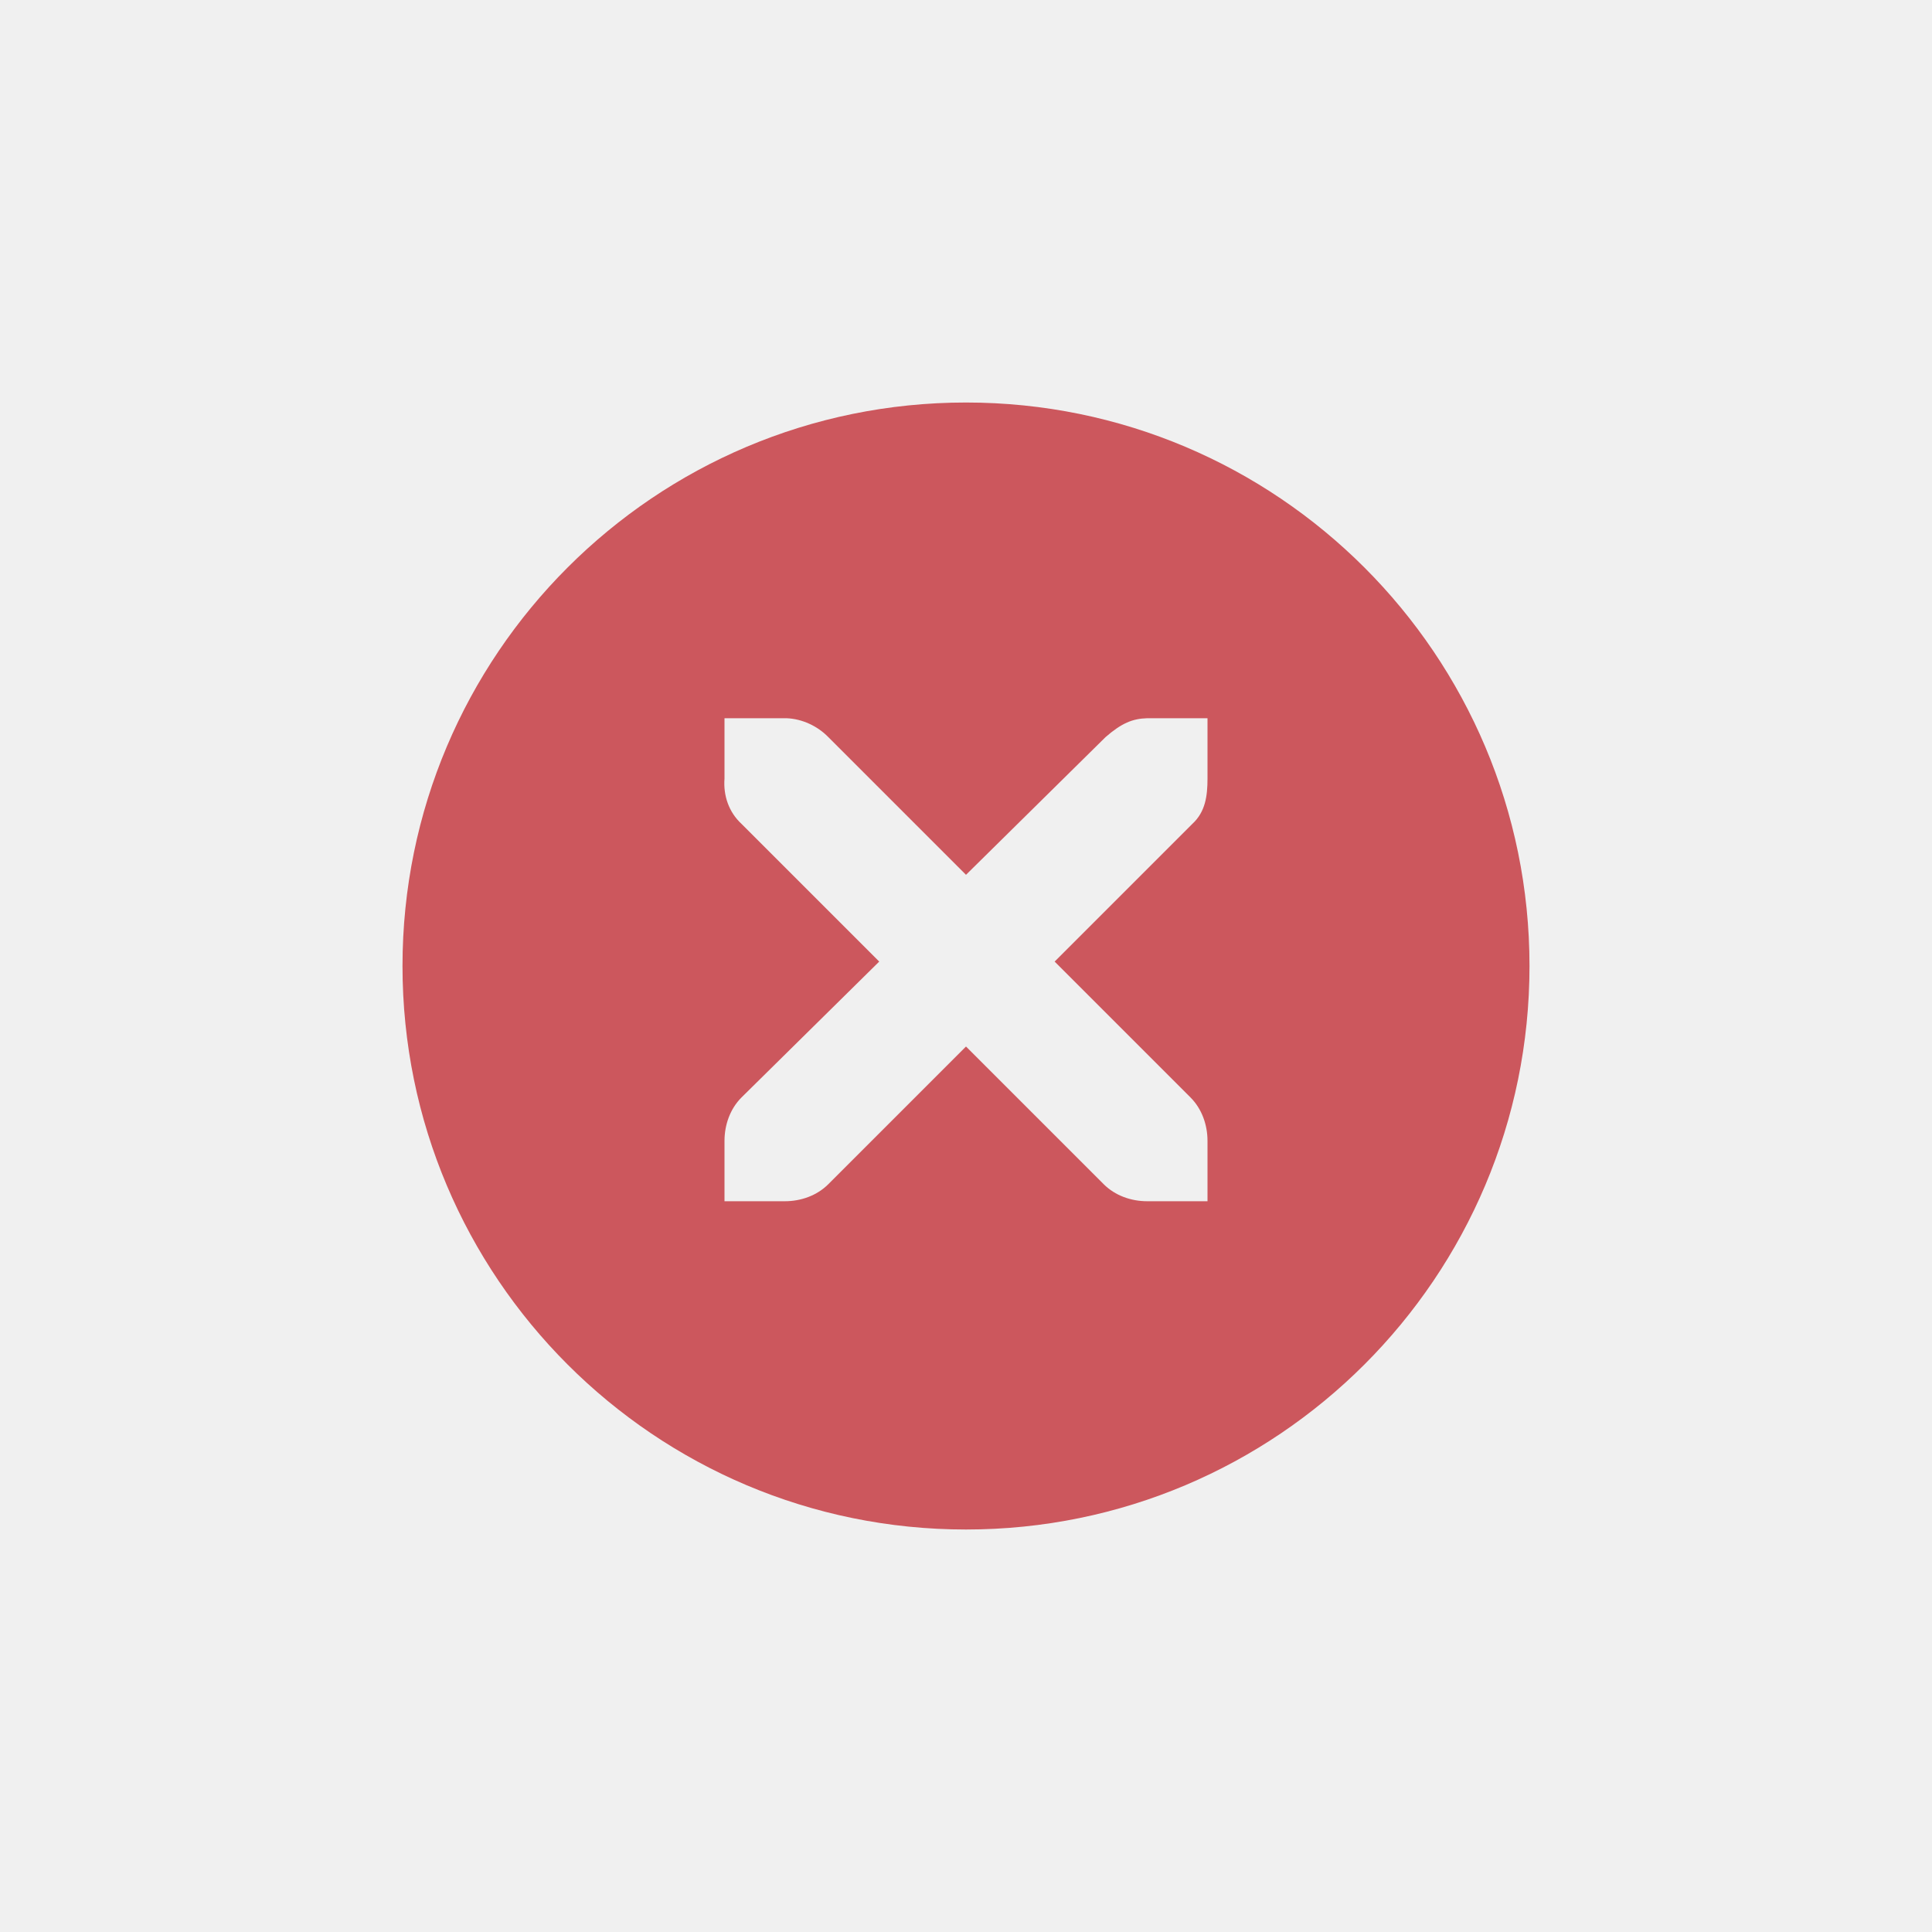
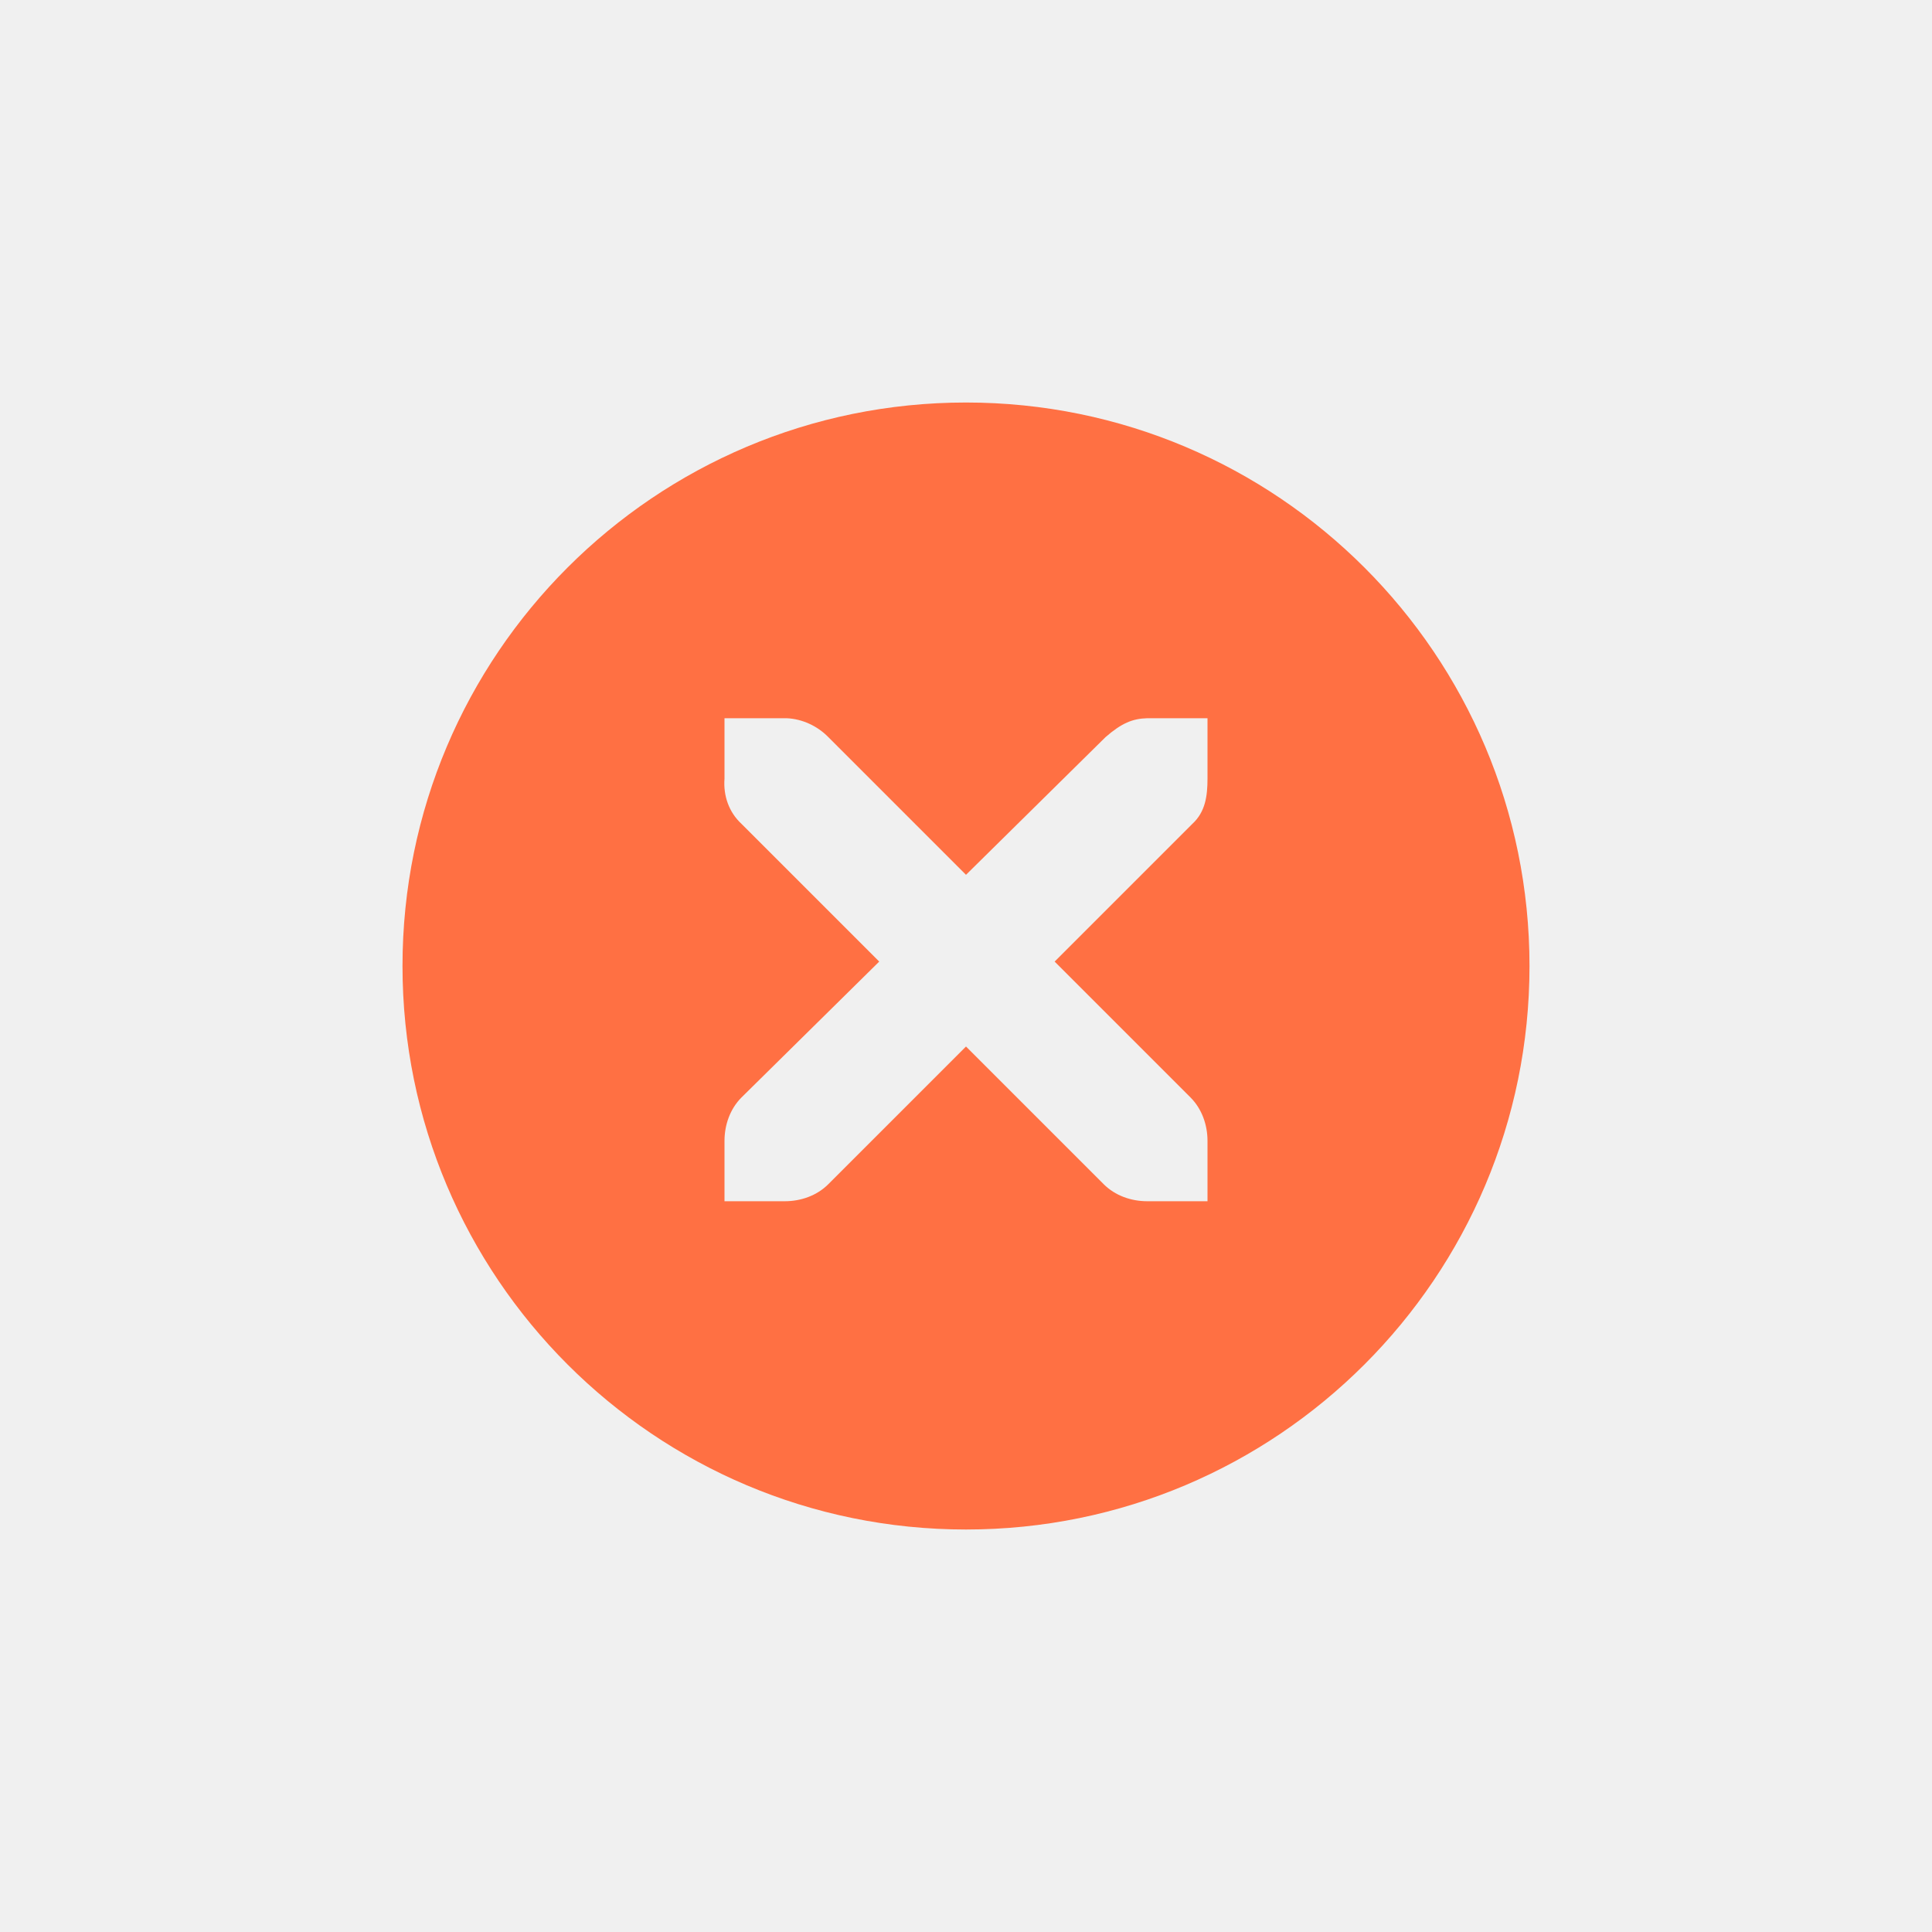
<svg xmlns="http://www.w3.org/2000/svg" width="24" height="24" id="svg4306" version="1.1" style="enable-background:new">
  <defs id="defs4308">
    <linearGradient id="linearGradient3770">
      <stop style="stop-color:#000000;stop-opacity:0.628;" offset="0" id="stop3772" />
      <stop style="stop-color:#000000;stop-opacity:0.498;" offset="1" id="stop3774" />
    </linearGradient>
    <linearGradient id="linearGradient4882">
      <stop style="stop-color:#ffffff;stop-opacity:1;" offset="0" id="stop4884" />
      <stop style="stop-color:#ffffff;stop-opacity:0;" offset="1" id="stop4886" />
    </linearGradient>
    <linearGradient id="linearGradient3784-6">
      <stop style="stop-color:#ffffff;stop-opacity:0.216;" offset="0" id="stop3786-4" />
      <stop style="stop-color:#ffffff;stop-opacity:0;" offset="1" id="stop3788-6" />
    </linearGradient>
    <linearGradient id="linearGradient4892">
      <stop id="stop4894" offset="0" style="stop-color:#2f3a42;stop-opacity:1;" />
      <stop id="stop4896" offset="1" style="stop-color:#1d242a;stop-opacity:1;" />
    </linearGradient>
    <linearGradient id="linearGradient4882-4">
      <stop id="stop4884-9" offset="0" style="stop-color:#728495;stop-opacity:1;" />
      <stop id="stop4886-9" offset="1" style="stop-color:#617c95;stop-opacity:0;" />
    </linearGradient>
  </defs>
  <g id="layer1" transform="translate(0,-1028.362)">
    <g style="display:inline" id="titlebutton-close-dark-8" transform="translate(-641,1218)">
      <g id="g4927-9-2-8-4" style="display:inline;opacity:1" transform="translate(-678,-432.6378)">
        <g transform="translate(-103,0)" style="display:inline;opacity:1" id="g4490-6-5-2-5-3-6">
          <g id="g4092-0-2-21-0-9-7-0" style="display:inline" transform="translate(58,0)">
-             <path style="fill:#cc575d;fill-opacity:1;stroke:none;stroke-width:0;stroke-linecap:butt;stroke-linejoin:miter;stroke-miterlimit:4;stroke-dasharray:none;stroke-dashoffset:0;stroke-opacity:1" d="m 414,58 a 7,7 0 0 0 -7,7 7,7 0 0 0 7,7 7,7 0 0 0 7,-7 7,7 0 0 0 -7,-7 z m -3,3.922 0.75,0 c 0.008,-9e-5 0.016,-3.45e-4 0.023,0 0.191,0.008 0.382,0.096 0.516,0.234 L 414,63.867 415.734,62.156 c 0.199,-0.173 0.335,-0.229 0.516,-0.234 l 0.75,0 0,0.75 c 0,0.215 -0.026,0.413 -0.188,0.562 l -1.711,1.711 1.688,1.688 C 416.93,66.774 417,66.973 417,67.172 l 0,0.75 -0.75,0 c -0.199,-8e-6 -0.398,-0.07 -0.539,-0.211 L 414,66 l -1.711,1.711 c -0.141,0.141 -0.34,0.211 -0.539,0.211 l -0.75,0 0,-0.75 c 0,-0.199 0.07,-0.398 0.211,-0.539 l 1.711,-1.688 -1.711,-1.711 C 411.053,63.088 410.984,62.882 411,62.672 l 0,-0.75 z" transform="translate(962,190)" id="path4068-7-5-9-6-5-8-5" />
+             <path style="fill:#ff7043;fill-opacity:1;stroke:none;stroke-width:0;stroke-linecap:butt;stroke-linejoin:miter;stroke-miterlimit:4;stroke-dasharray:none;stroke-dashoffset:0;stroke-opacity:1" d="m 414,58 a 7,7 0 0 0 -7,7 7,7 0 0 0 7,7 7,7 0 0 0 7,-7 7,7 0 0 0 -7,-7 z m -3,3.922 0.75,0 c 0.008,-9e-5 0.016,-3.45e-4 0.023,0 0.191,0.008 0.382,0.096 0.516,0.234 L 414,63.867 415.734,62.156 c 0.199,-0.173 0.335,-0.229 0.516,-0.234 l 0.75,0 0,0.75 c 0,0.215 -0.026,0.413 -0.188,0.562 l -1.711,1.711 1.688,1.688 C 416.93,66.774 417,66.973 417,67.172 l 0,0.75 -0.75,0 c -0.199,-8e-6 -0.398,-0.07 -0.539,-0.211 L 414,66 l -1.711,1.711 c -0.141,0.141 -0.34,0.211 -0.539,0.211 l -0.75,0 0,-0.75 c 0,-0.199 0.07,-0.398 0.211,-0.539 l 1.711,-1.688 -1.711,-1.711 C 411.053,63.088 410.984,62.882 411,62.672 l 0,-0.75 z" transform="translate(962,190)" id="path4068-7-5-9-6-5-8-5" />
          </g>
        </g>
        <g id="g4778-2-68-8-7-9" transform="translate(1323,246.8672)" style="fill:#ffffff;fill-opacity:1">
          <g style="display:inline;fill:#ffffff;fill-opacity:1" id="layer9-9-4-4-1-1-7" transform="translate(-60,-518)" />
          <g id="layer10-2-1-8-0-4-4" transform="translate(-60,-518)" style="fill:#ffffff;fill-opacity:1" />
          <g id="layer11-16-4-9-6-9-0" transform="translate(-60,-518)" style="fill:#ffffff;fill-opacity:1" />
          <g transform="matrix(0.75,0,0,0.75,2,2.054688)" id="g2996-76-5-96-3-7" style="fill:#ffffff;fill-opacity:1">
            <g transform="translate(-60,-518)" id="layer12-4-5-7-9-4-5" style="fill:#ffffff;fill-opacity:1">
              <g transform="translate(19,-242)" id="layer4-4-1-9-5-6-3-8" style="display:inline;fill:#ffffff;fill-opacity:1" />
            </g>
          </g>
          <g id="layer13-2-6-11-3-1-6" transform="translate(-60,-518)" style="fill:#ffffff;fill-opacity:1" />
          <g id="layer14-4-0-33-2-4-8" transform="translate(-60,-518)" style="fill:#ffffff;fill-opacity:1" />
          <g id="layer15-7-3-0-6-6-3" transform="translate(-60,-518)" style="fill:#ffffff;fill-opacity:1" />
        </g>
      </g>
      <rect y="-185.638" x="645" height="16" width="16" id="rect17883-39-99-8-8" style="display:inline;opacity:1;fill:none;fill-opacity:1;stroke:none;stroke-width:1;stroke-linecap:butt;stroke-linejoin:miter;stroke-miterlimit:4;stroke-dasharray:none;stroke-dashoffset:0;stroke-opacity:0" />
    </g>
  </g>
</svg>
